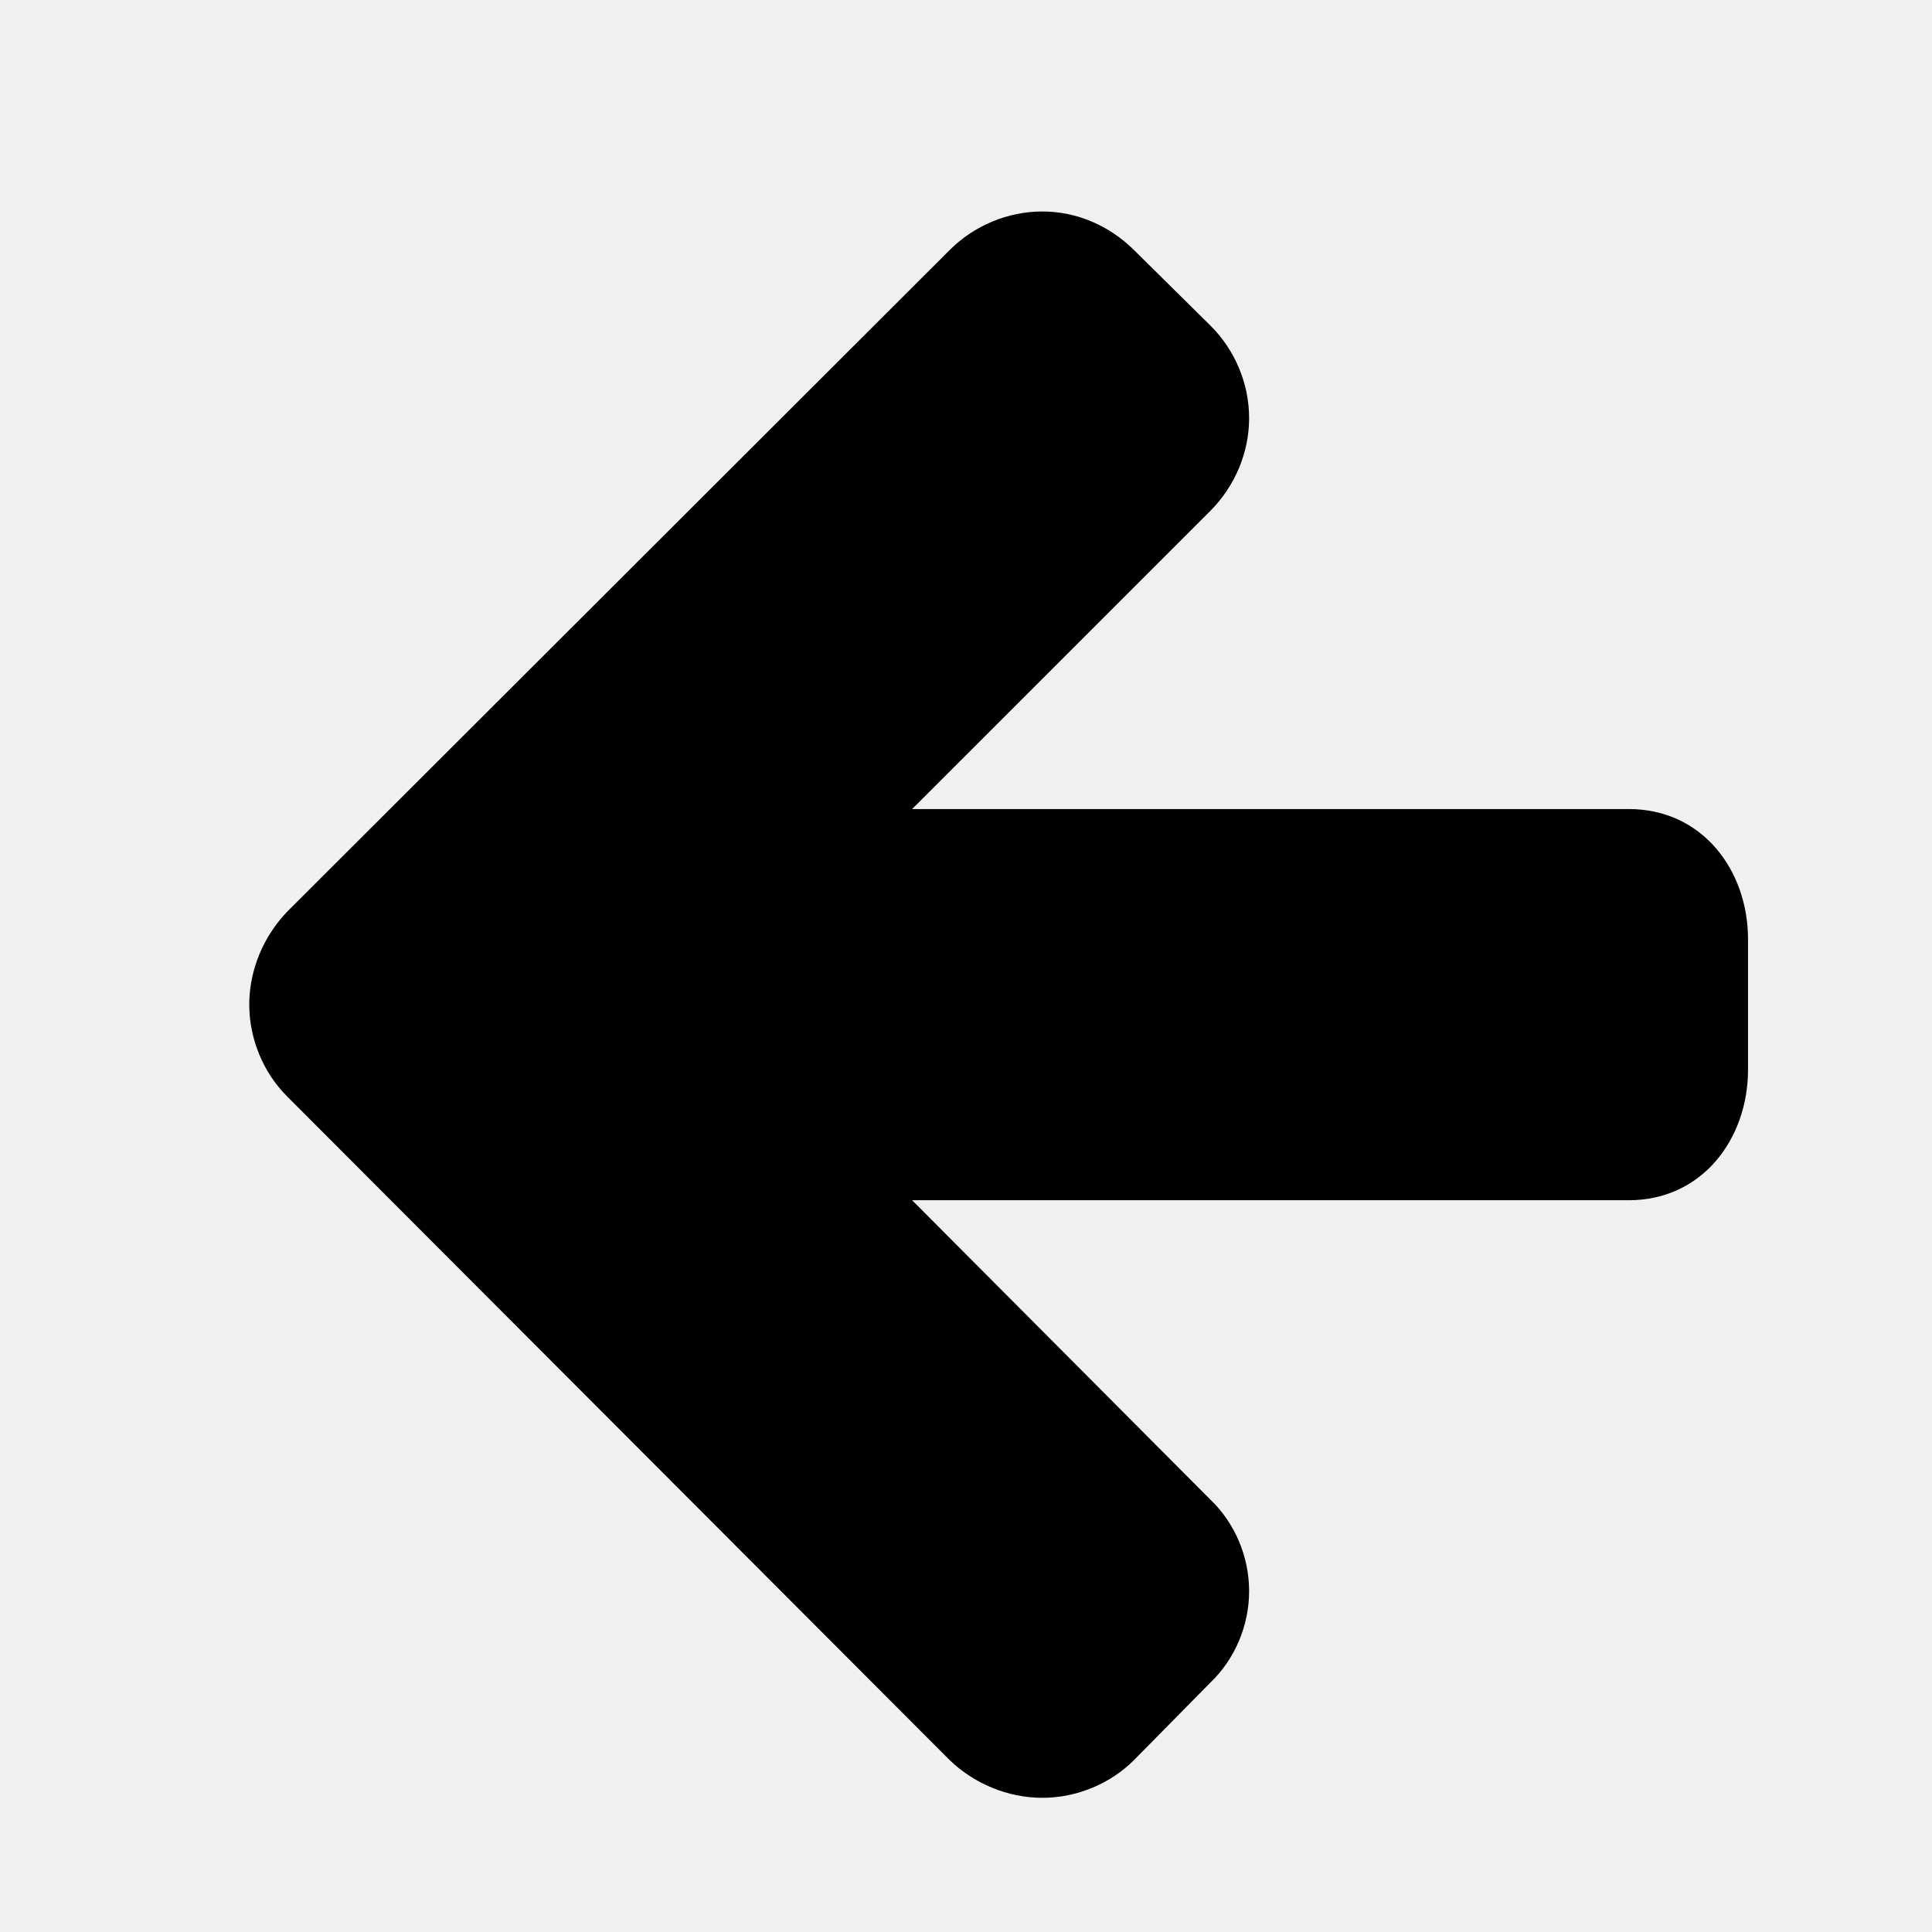
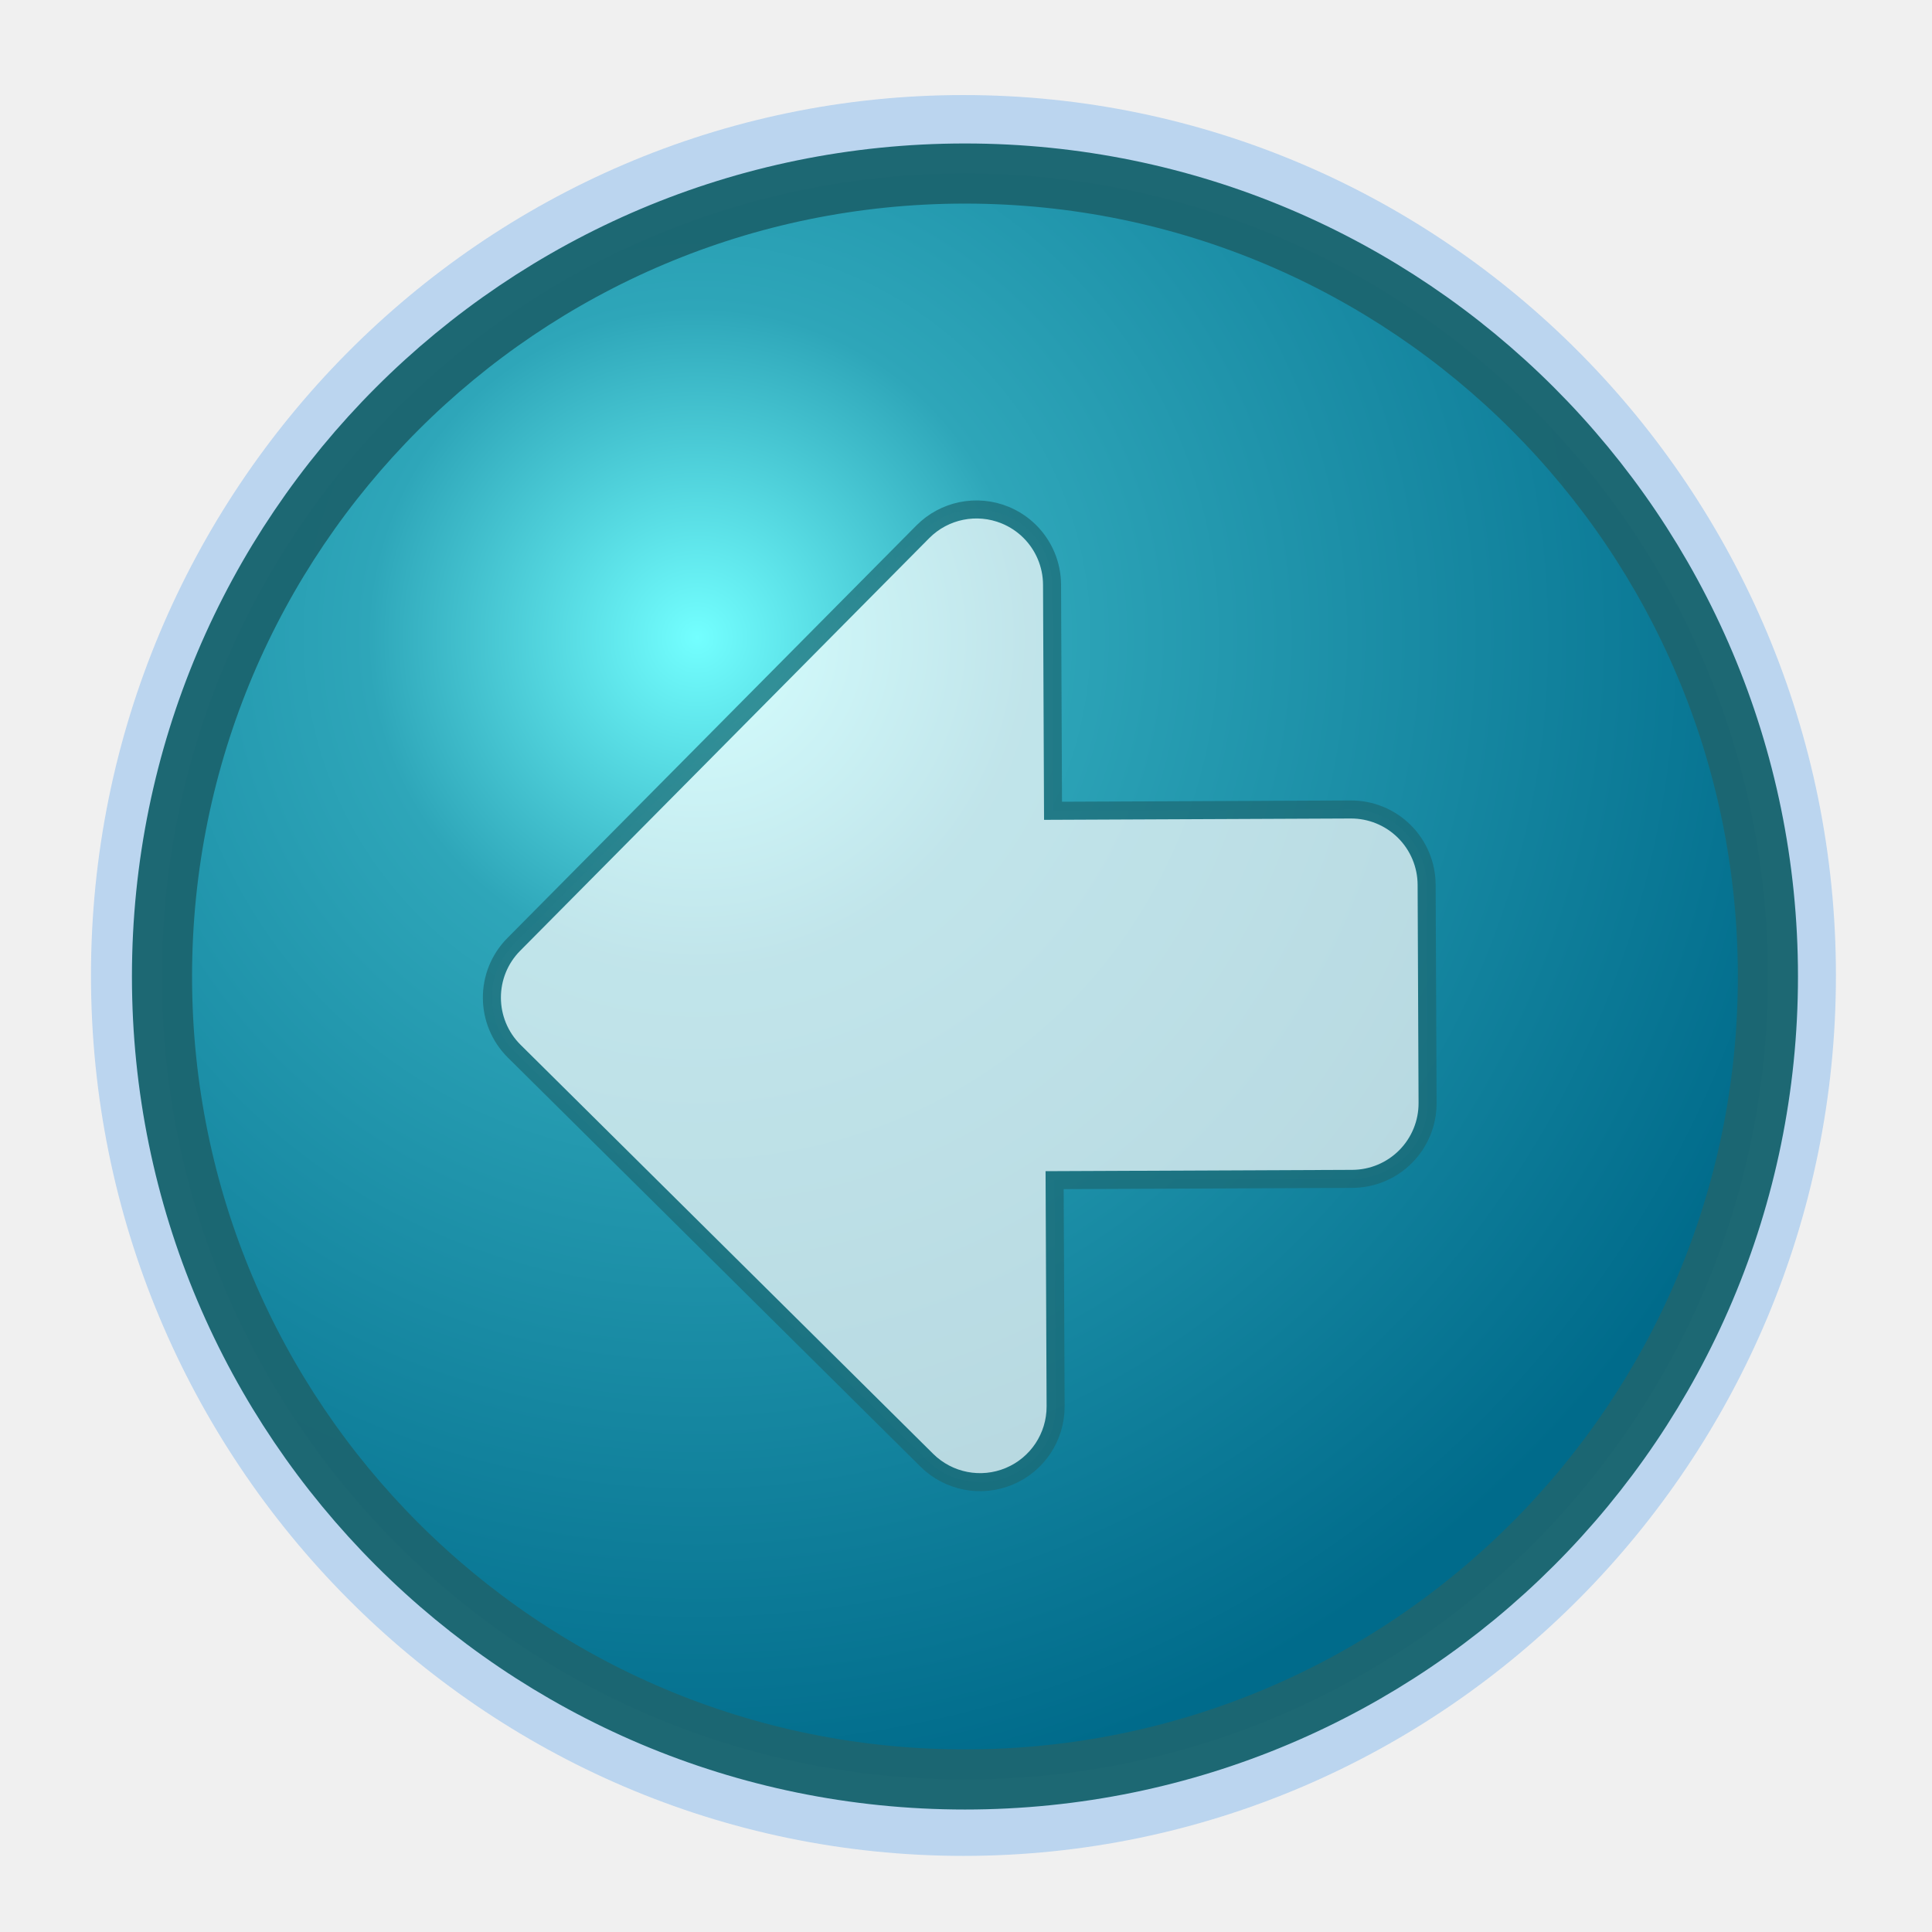
- <svg xmlns="http://www.w3.org/2000/svg" height="72pt" version="1.1" viewBox="0 0 72 72" width="72pt">
-   <defs>
-     <style type="text/css">
- *{stroke-linecap:butt;stroke-linejoin:round;}
-   </style>
+ <svg xmlns="http://www.w3.org/2000/svg" xml:space="preserve" width="128pt" height="128pt" viewBox="0 0 507.946 507.946" id="svg49">
+   <defs id="defs62">
+     <radialGradient id="aigrd1" cx="218.94" cy="219.772" r="150.706" fx="218.94" fy="219.772" gradientUnits="userSpaceOnUse" style="stroke:#000000;stroke-opacity:0.986;stroke-width:0.982;">
+       <stop offset="0" style="stop-color:#73ffff;stroke:#000000;stroke-opacity:0.986;stroke-width:0.982;" id="stop53" />
+       <stop offset="0.281" style="stop-color:#2EA6B9;stroke:#000000;stroke-opacity:0.986;stroke-width:0.982;" id="stop54" />
+       <stop offset="1" style="stop-color:#006b8b;stroke:#000000;stroke-opacity:0.986;stroke-width:0.982;" id="stop55" />
+     </radialGradient>
  </defs>
-   <g id="figure_1">
-     <g id="patch_1">
-       <path d="M 0 72  L 72 72  L 72 0  L 0 0  z " style="fill:none;opacity:0;" />
-     </g>
-     <g id="text_1">
-       <path d="M 65.144 35.007  C 65.144 32.425 63.434 30.151 60.703 30.151  L 33.992 30.151  L 45.106 19.038  C 46.019 18.124 46.551 16.87 46.551 15.584  C 46.551 14.288 46.019 13.034 45.106 12.131  L 42.258 9.316  C 41.344 8.412 40.133 7.881 38.847 7.881  C 37.551 7.881 36.297 8.412 35.394 9.316  L 10.691 33.987  C 9.82 34.901 9.289 36.144 9.289 37.44  C 9.289 38.726 9.82 39.979 10.691 40.851  L 35.394 65.596  C 36.297 66.468 37.551 66.999 38.847 66.999  C 40.133 66.999 41.387 66.468 42.258 65.596  L 45.106 62.706  C 46.019 61.835 46.551 60.581 46.551 59.296  C 46.551 58.01 46.019 56.756 45.106 55.885  L 33.992 44.729  L 60.703 44.729  C 63.434 44.729 65.144 42.444 65.144 39.862  z " />
-     </g>
-   </g>
+   <path style="font-size:12;stroke:none;stroke-width:0.979;stroke-opacity:0.986;fill:#a4c9ee;fill-opacity:0.7;" d="M134.757,263.776c0,66.739,54.298,121.04,121.039,121.04c66.739,0,121.039-54.301,121.039-121.04c0-66.741-54.3-121.039-121.039-121.039c-66.741,0-121.039,54.298-121.039,121.039z" id="path51" transform="matrix(1.89511,0,0,1.91236,-231.458,-247.971)" />
+   <path style="font-size:12;fill:url(#aigrd1);fill-rule:evenodd;stroke:#1c6671;stroke-width:7.731;stroke-opacity:0.988;" d="M356.643,263.366c0,57.027-46.23,103.257-103.256,103.257c-57.027,0-103.256-46.229-103.256-103.257c0-57.027,46.229-103.256,103.256-103.256     c57.025,0,103.256,46.229,103.256,103.256z" id="path56" transform="matrix(2.04451,0,0,2.04451,-264.353,-281.723)" />
+   <path style="font-size:12;opacity:0.7;fill:#ffffff;stroke:#1c6772;stroke-width:2.386;stroke-opacity:0.988;" d="M305.753,281.376c0,0-18.858-18.856-27.854-27.851c7.943-7.944,21.152-21.153,21.152-21.153c1.913-1.913,2.929-4.471,2.929-7.073c0-1.289-0.249-2.588-0.762-3.825c-1.548-3.736-5.193-6.173-9.238-6.173     l-76.863,0c-5.523,0-10,4.477-10,10v76.867c0,4.045,2.437,7.691,6.173,9.239c3.737,1.548,8.039,0.691,10.898-2.169c0,0,13.208-13.211,21.152-21.155c8.996,8.996,27.852,27.854,27.852,27.854c1.875,1.876,4.419,2.93,7.071,2.93s5.195-1.054,7.071-2.929l20.42-20.42     c1.875-1.876,2.929-4.419,2.929-7.071s-1.054-5.196-2.93-7.071z" id="path59" transform="matrix(1.39896,-1.41113,1.41113,1.39896,-469.673,250.645)" />
</svg>
